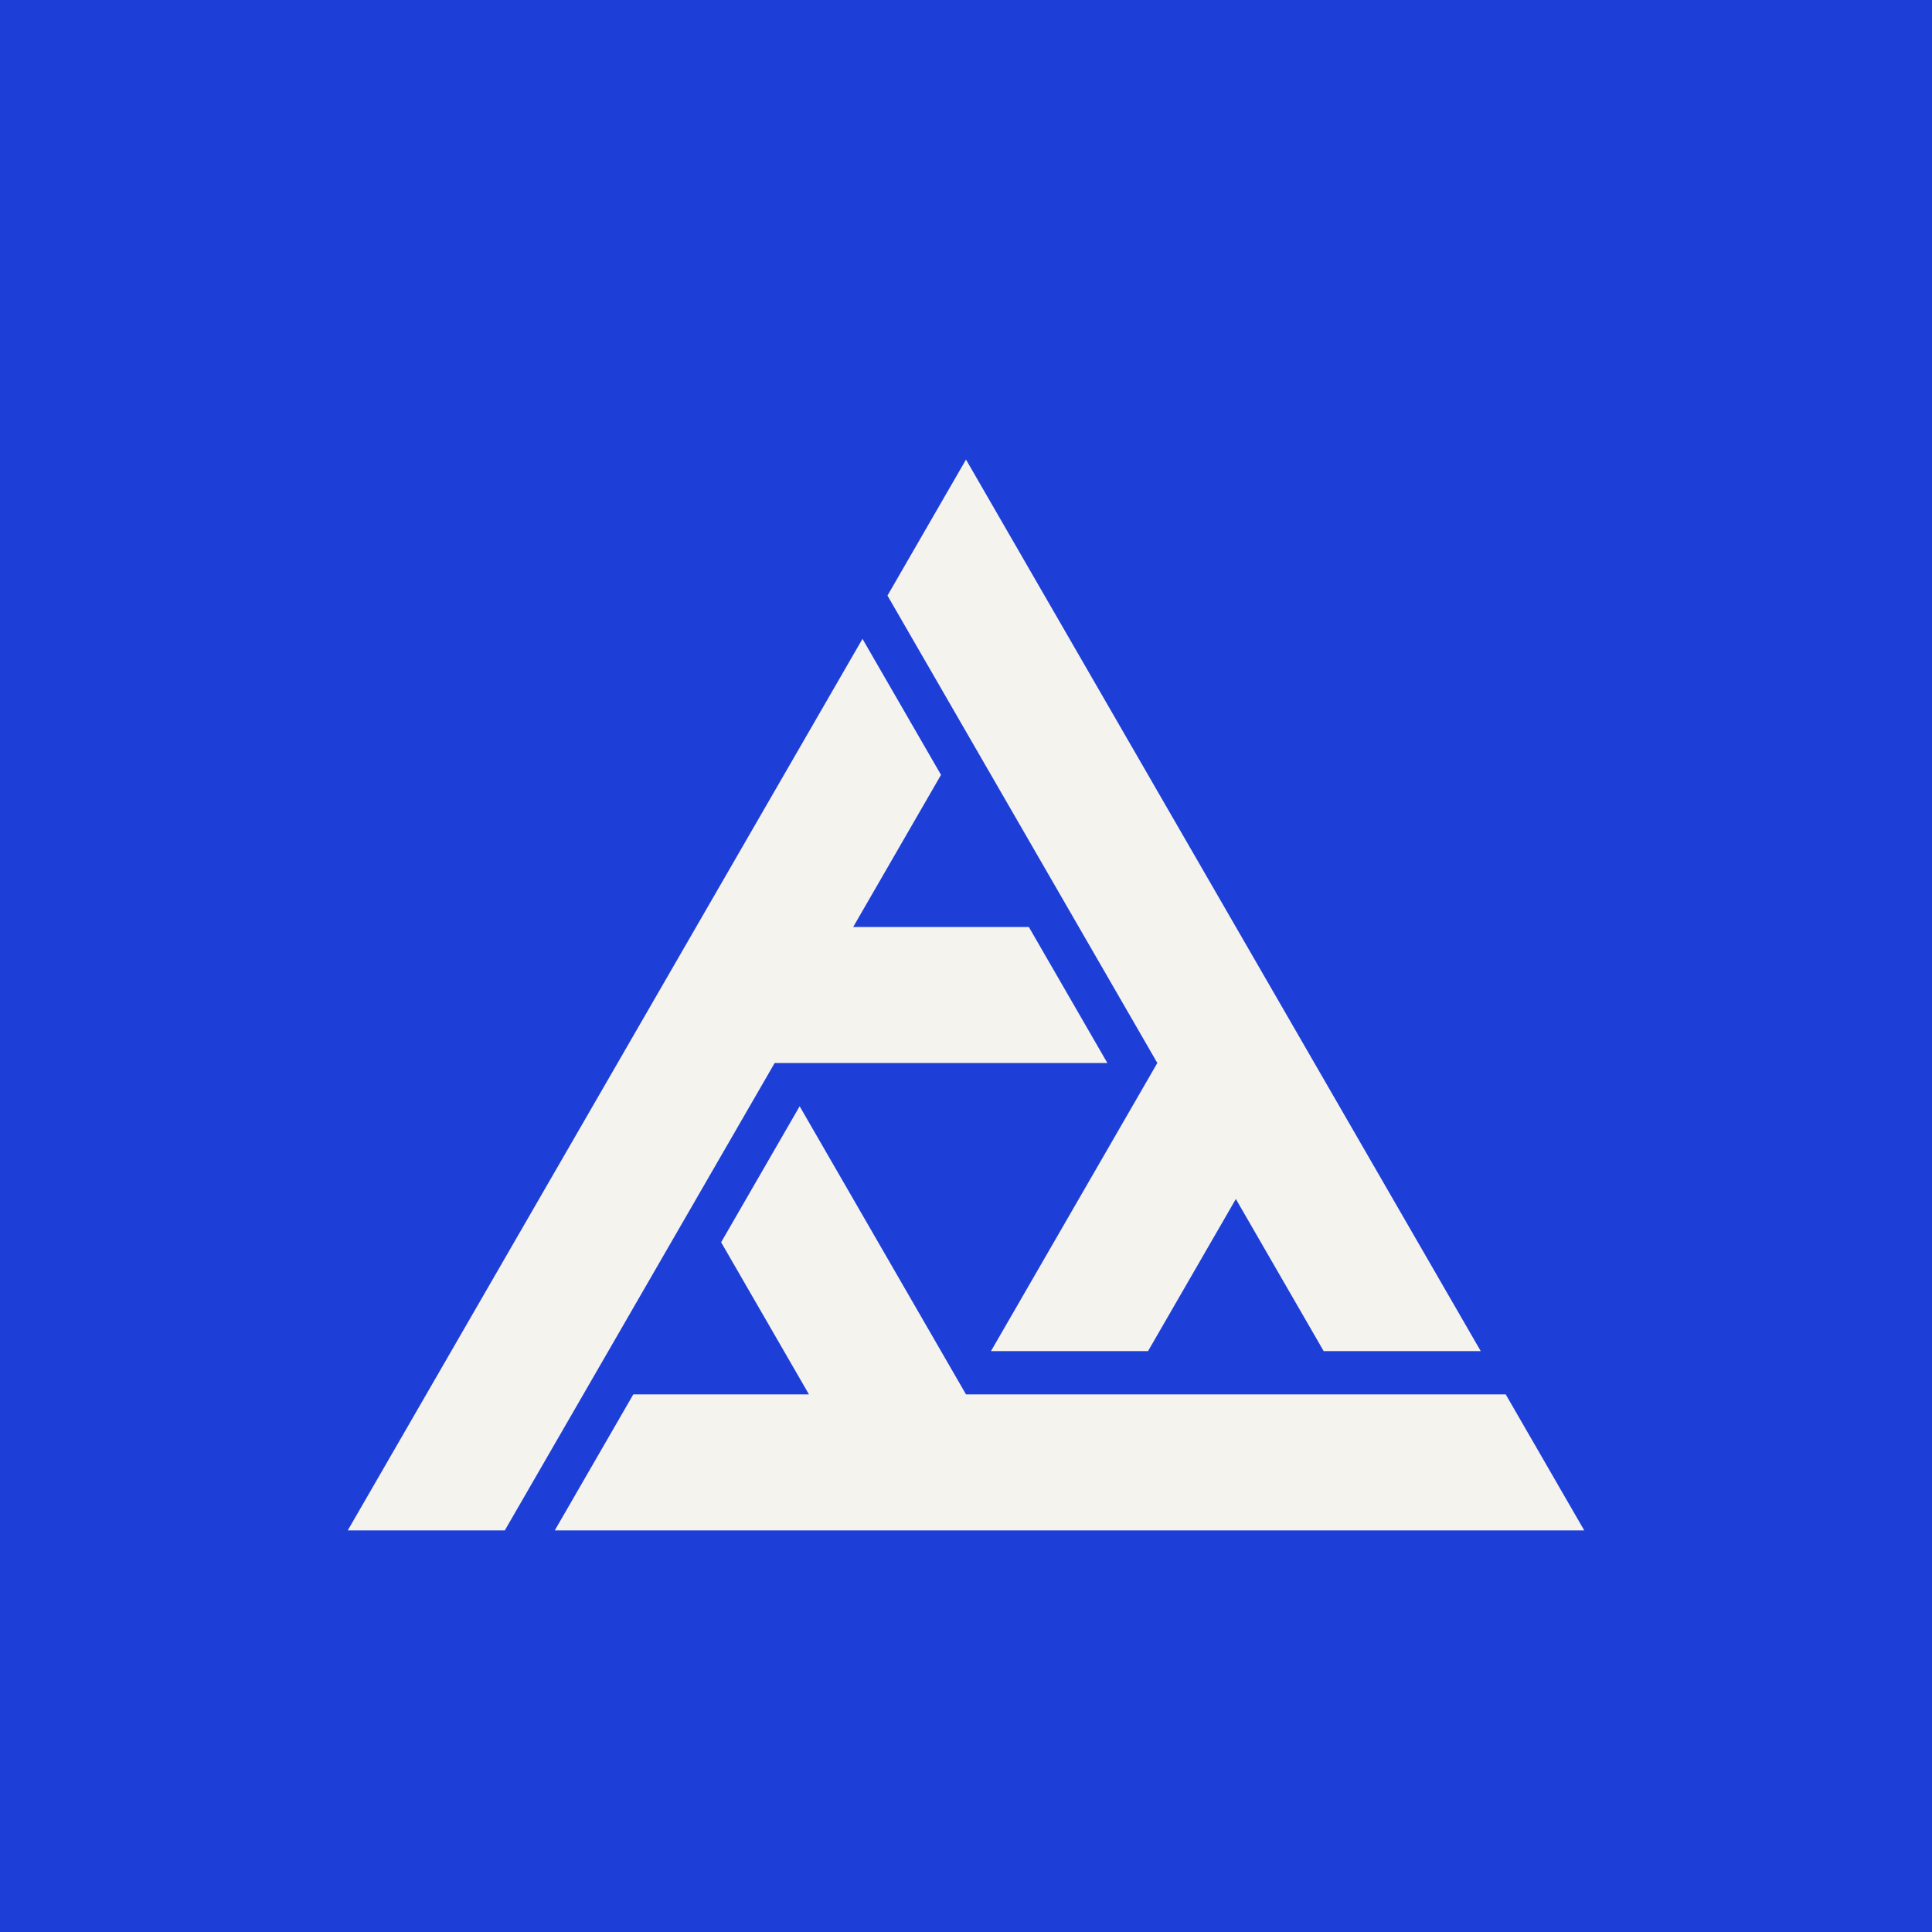
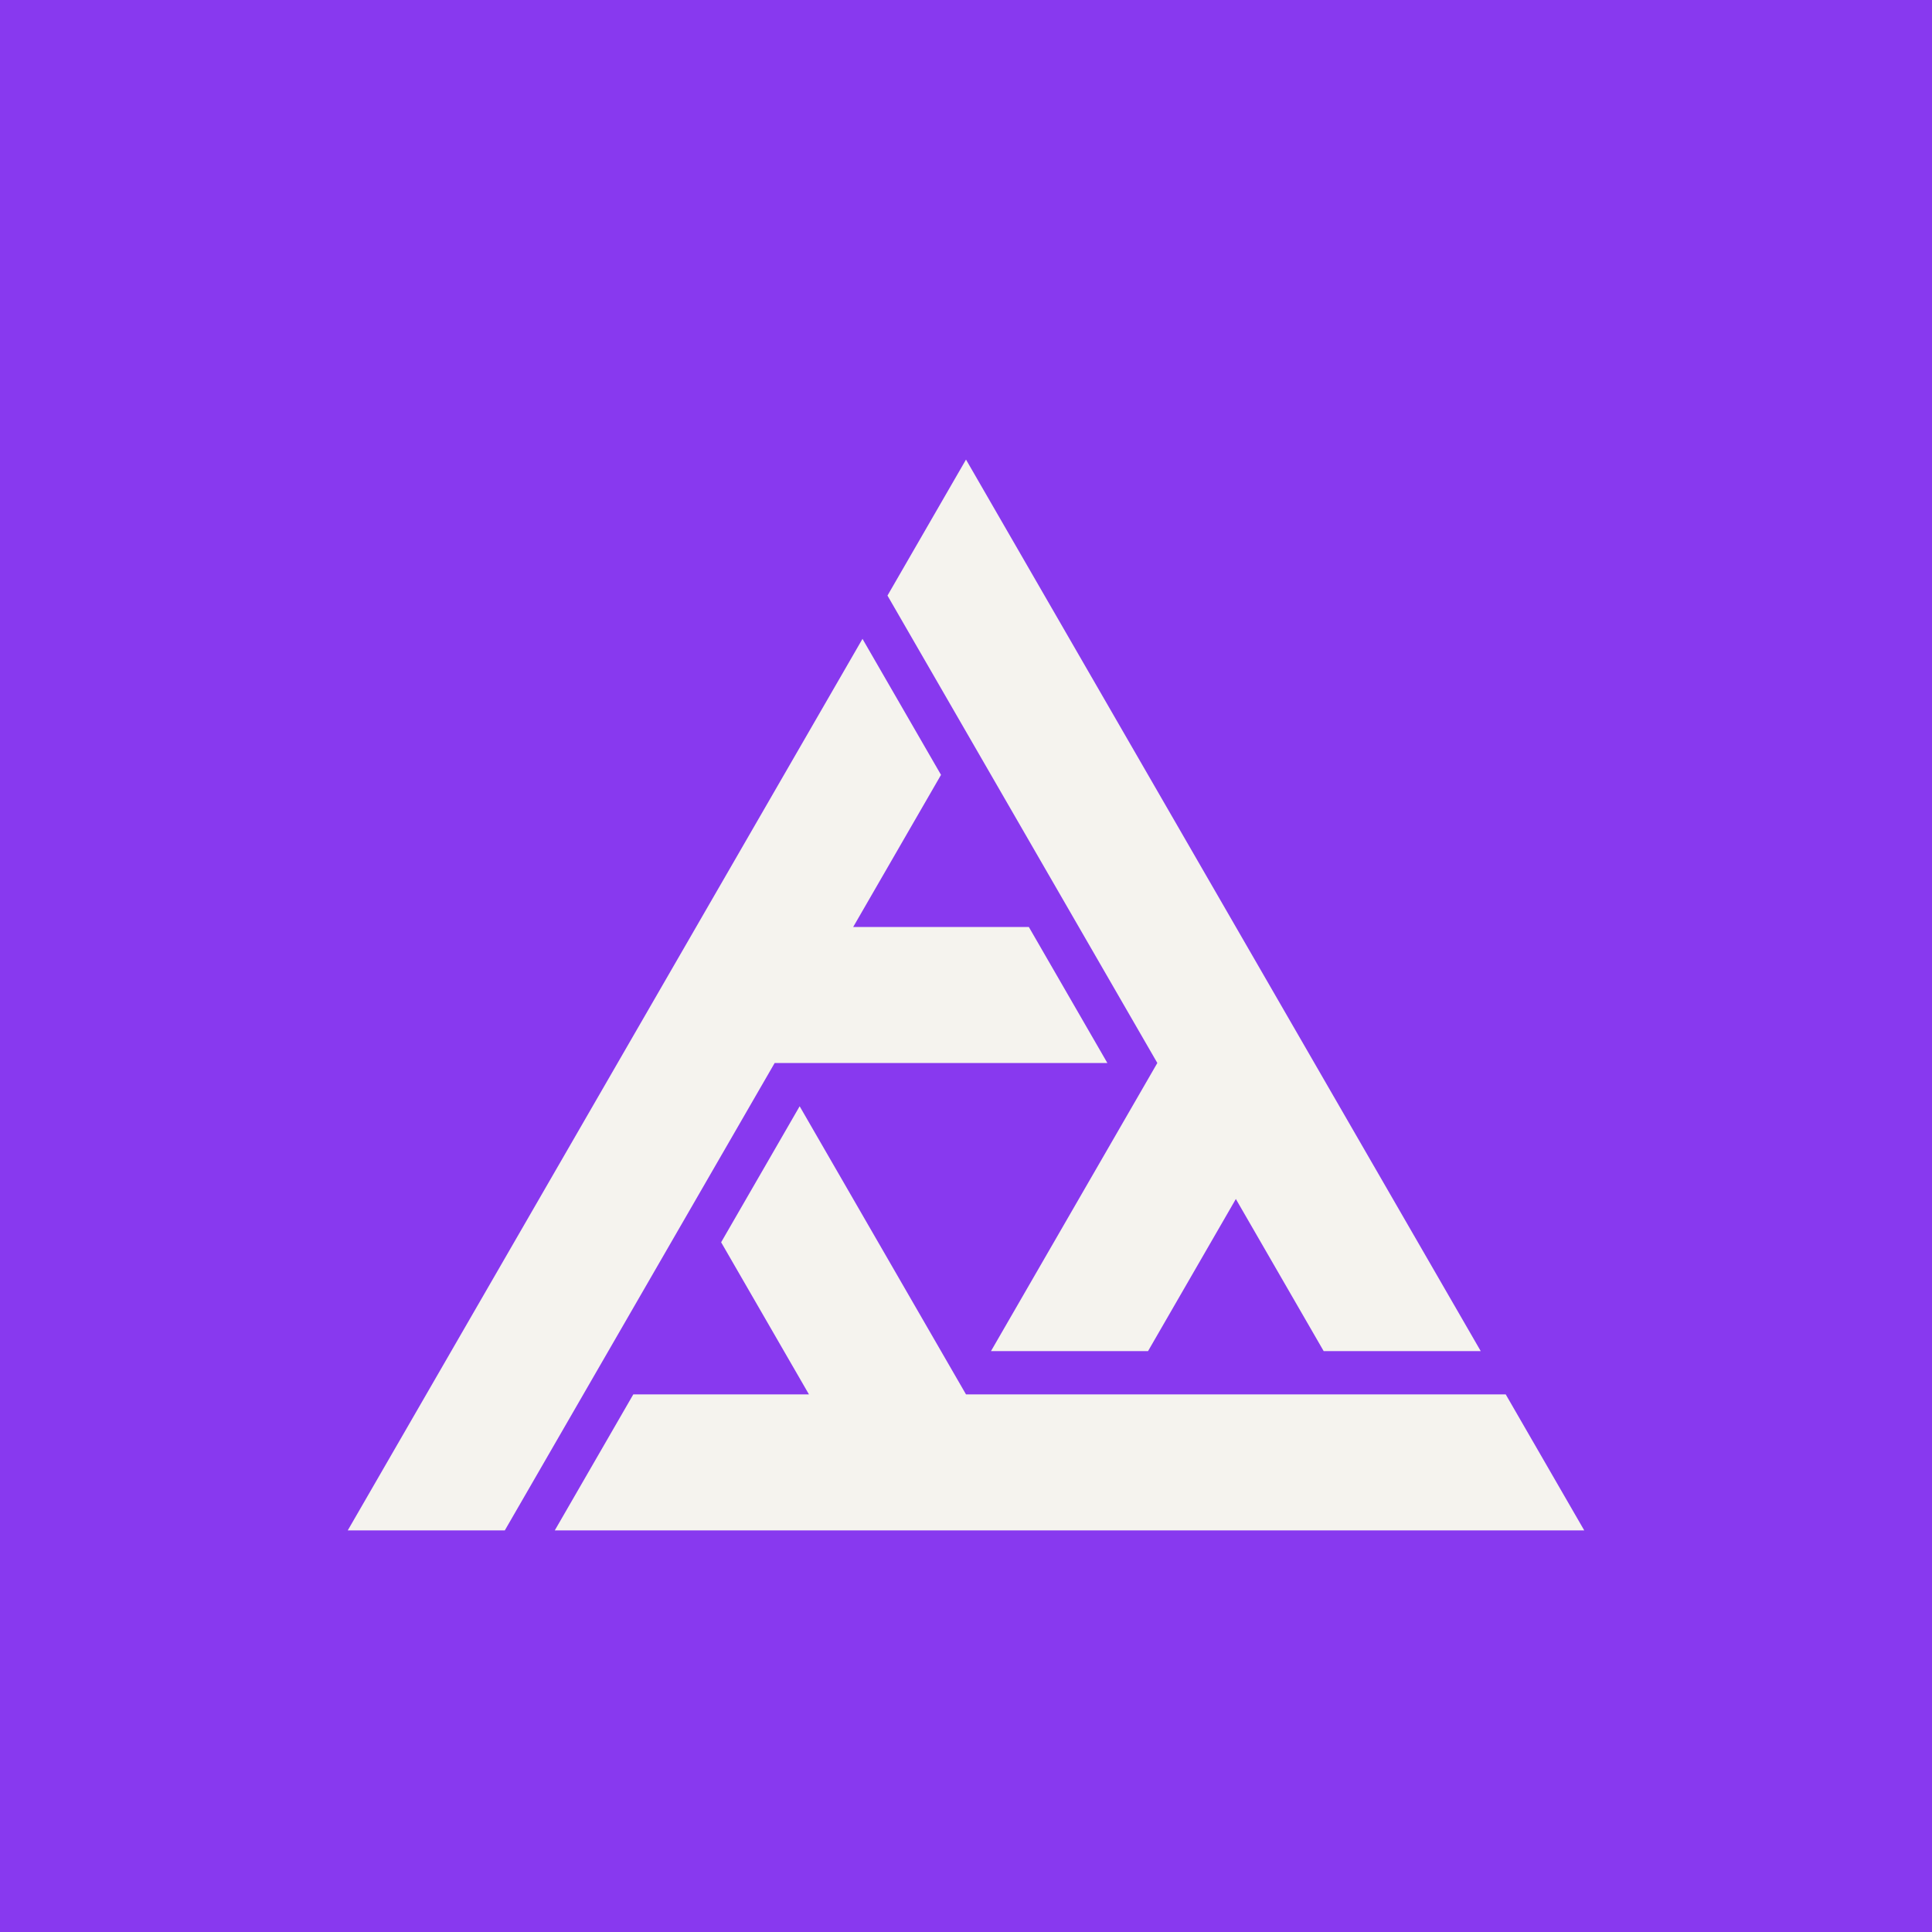
<svg xmlns="http://www.w3.org/2000/svg" viewBox="0 0 512 512" width="512" height="512">
-   <rect width="512" height="512" rx="0" fill="#1d3fd8" />
+   <rect width="512" height="512" rx="0" fill="#8839ef" />
  <path fill="#f5f3ee" d="M256 121.79L392.408 358.056L350.787 358.056L235.19 157.835ZM348.325 281.702L304.242 358.056L262.622 358.056L327.515 245.658ZM419.84 405.57L147.024 405.57L167.834 369.525L399.03 369.525ZM235.19 405.57L191.107 329.216L211.917 293.171L211.917 293.171L276.81 405.57ZM92.16 405.57L228.568 169.304L249.378 205.349L133.781 405.57ZM184.485 245.658L272.651 245.658L293.461 281.702L293.461 281.702L163.675 281.702Z" />
</svg>
